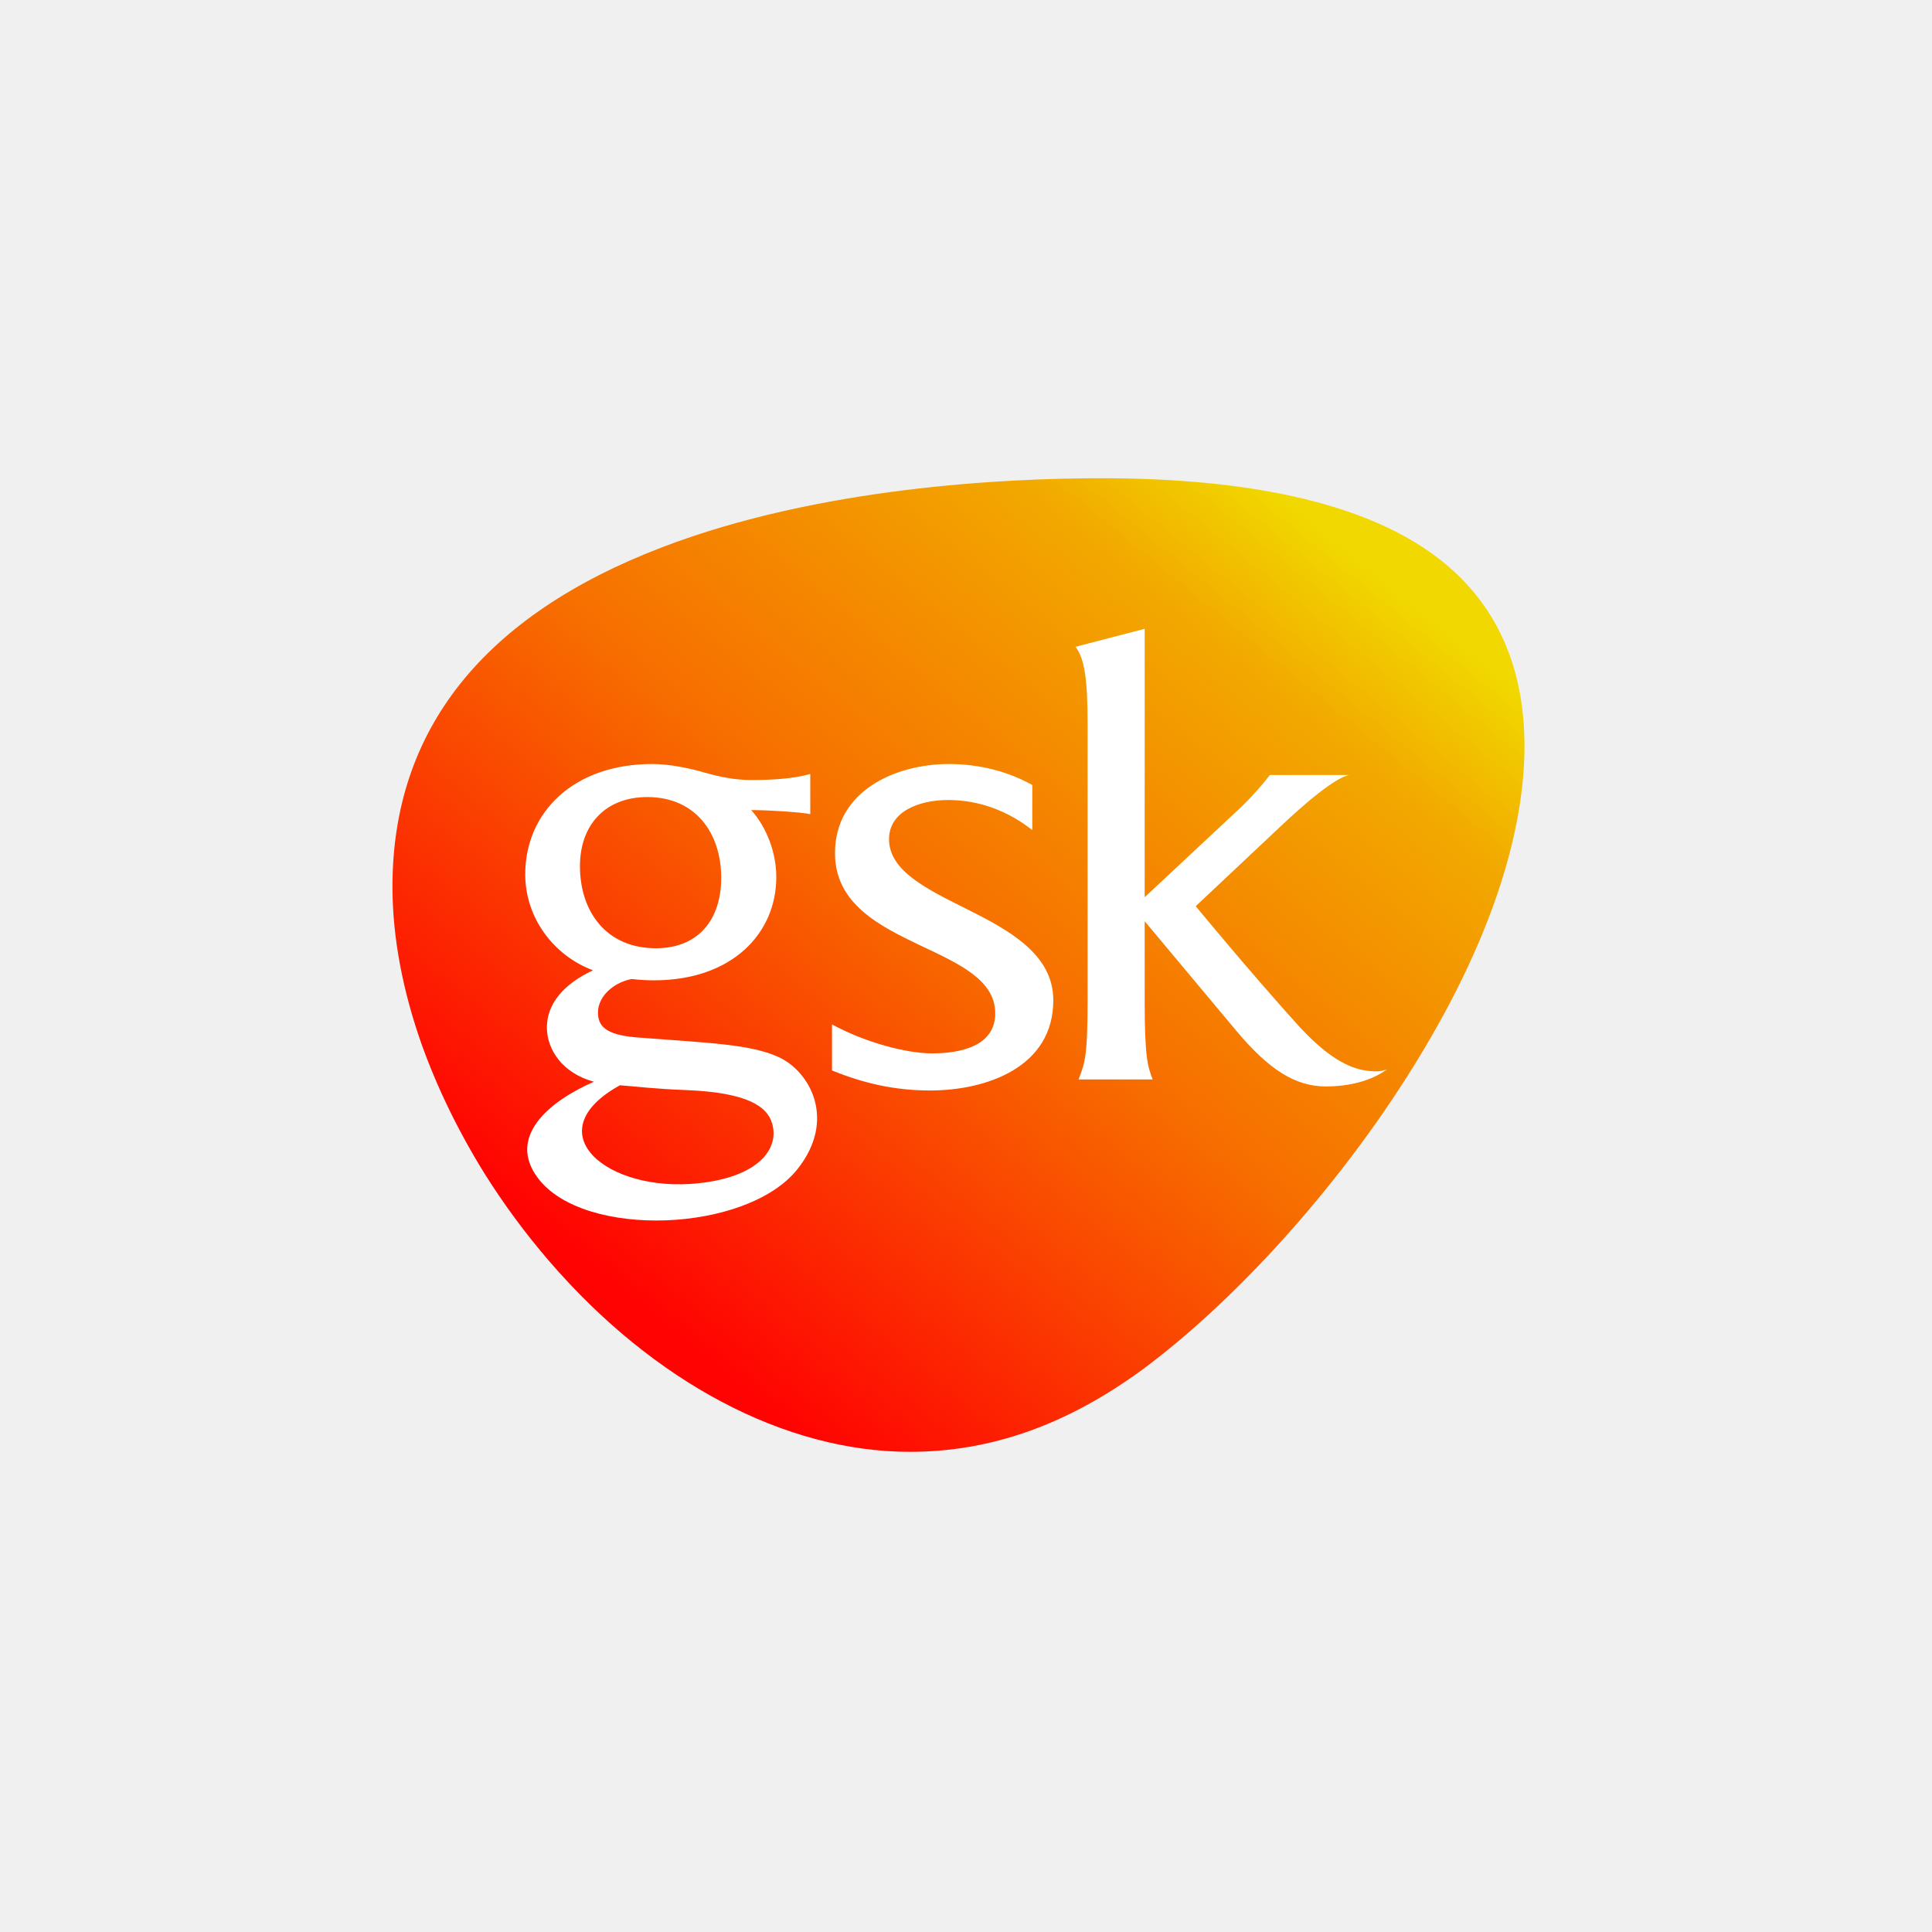
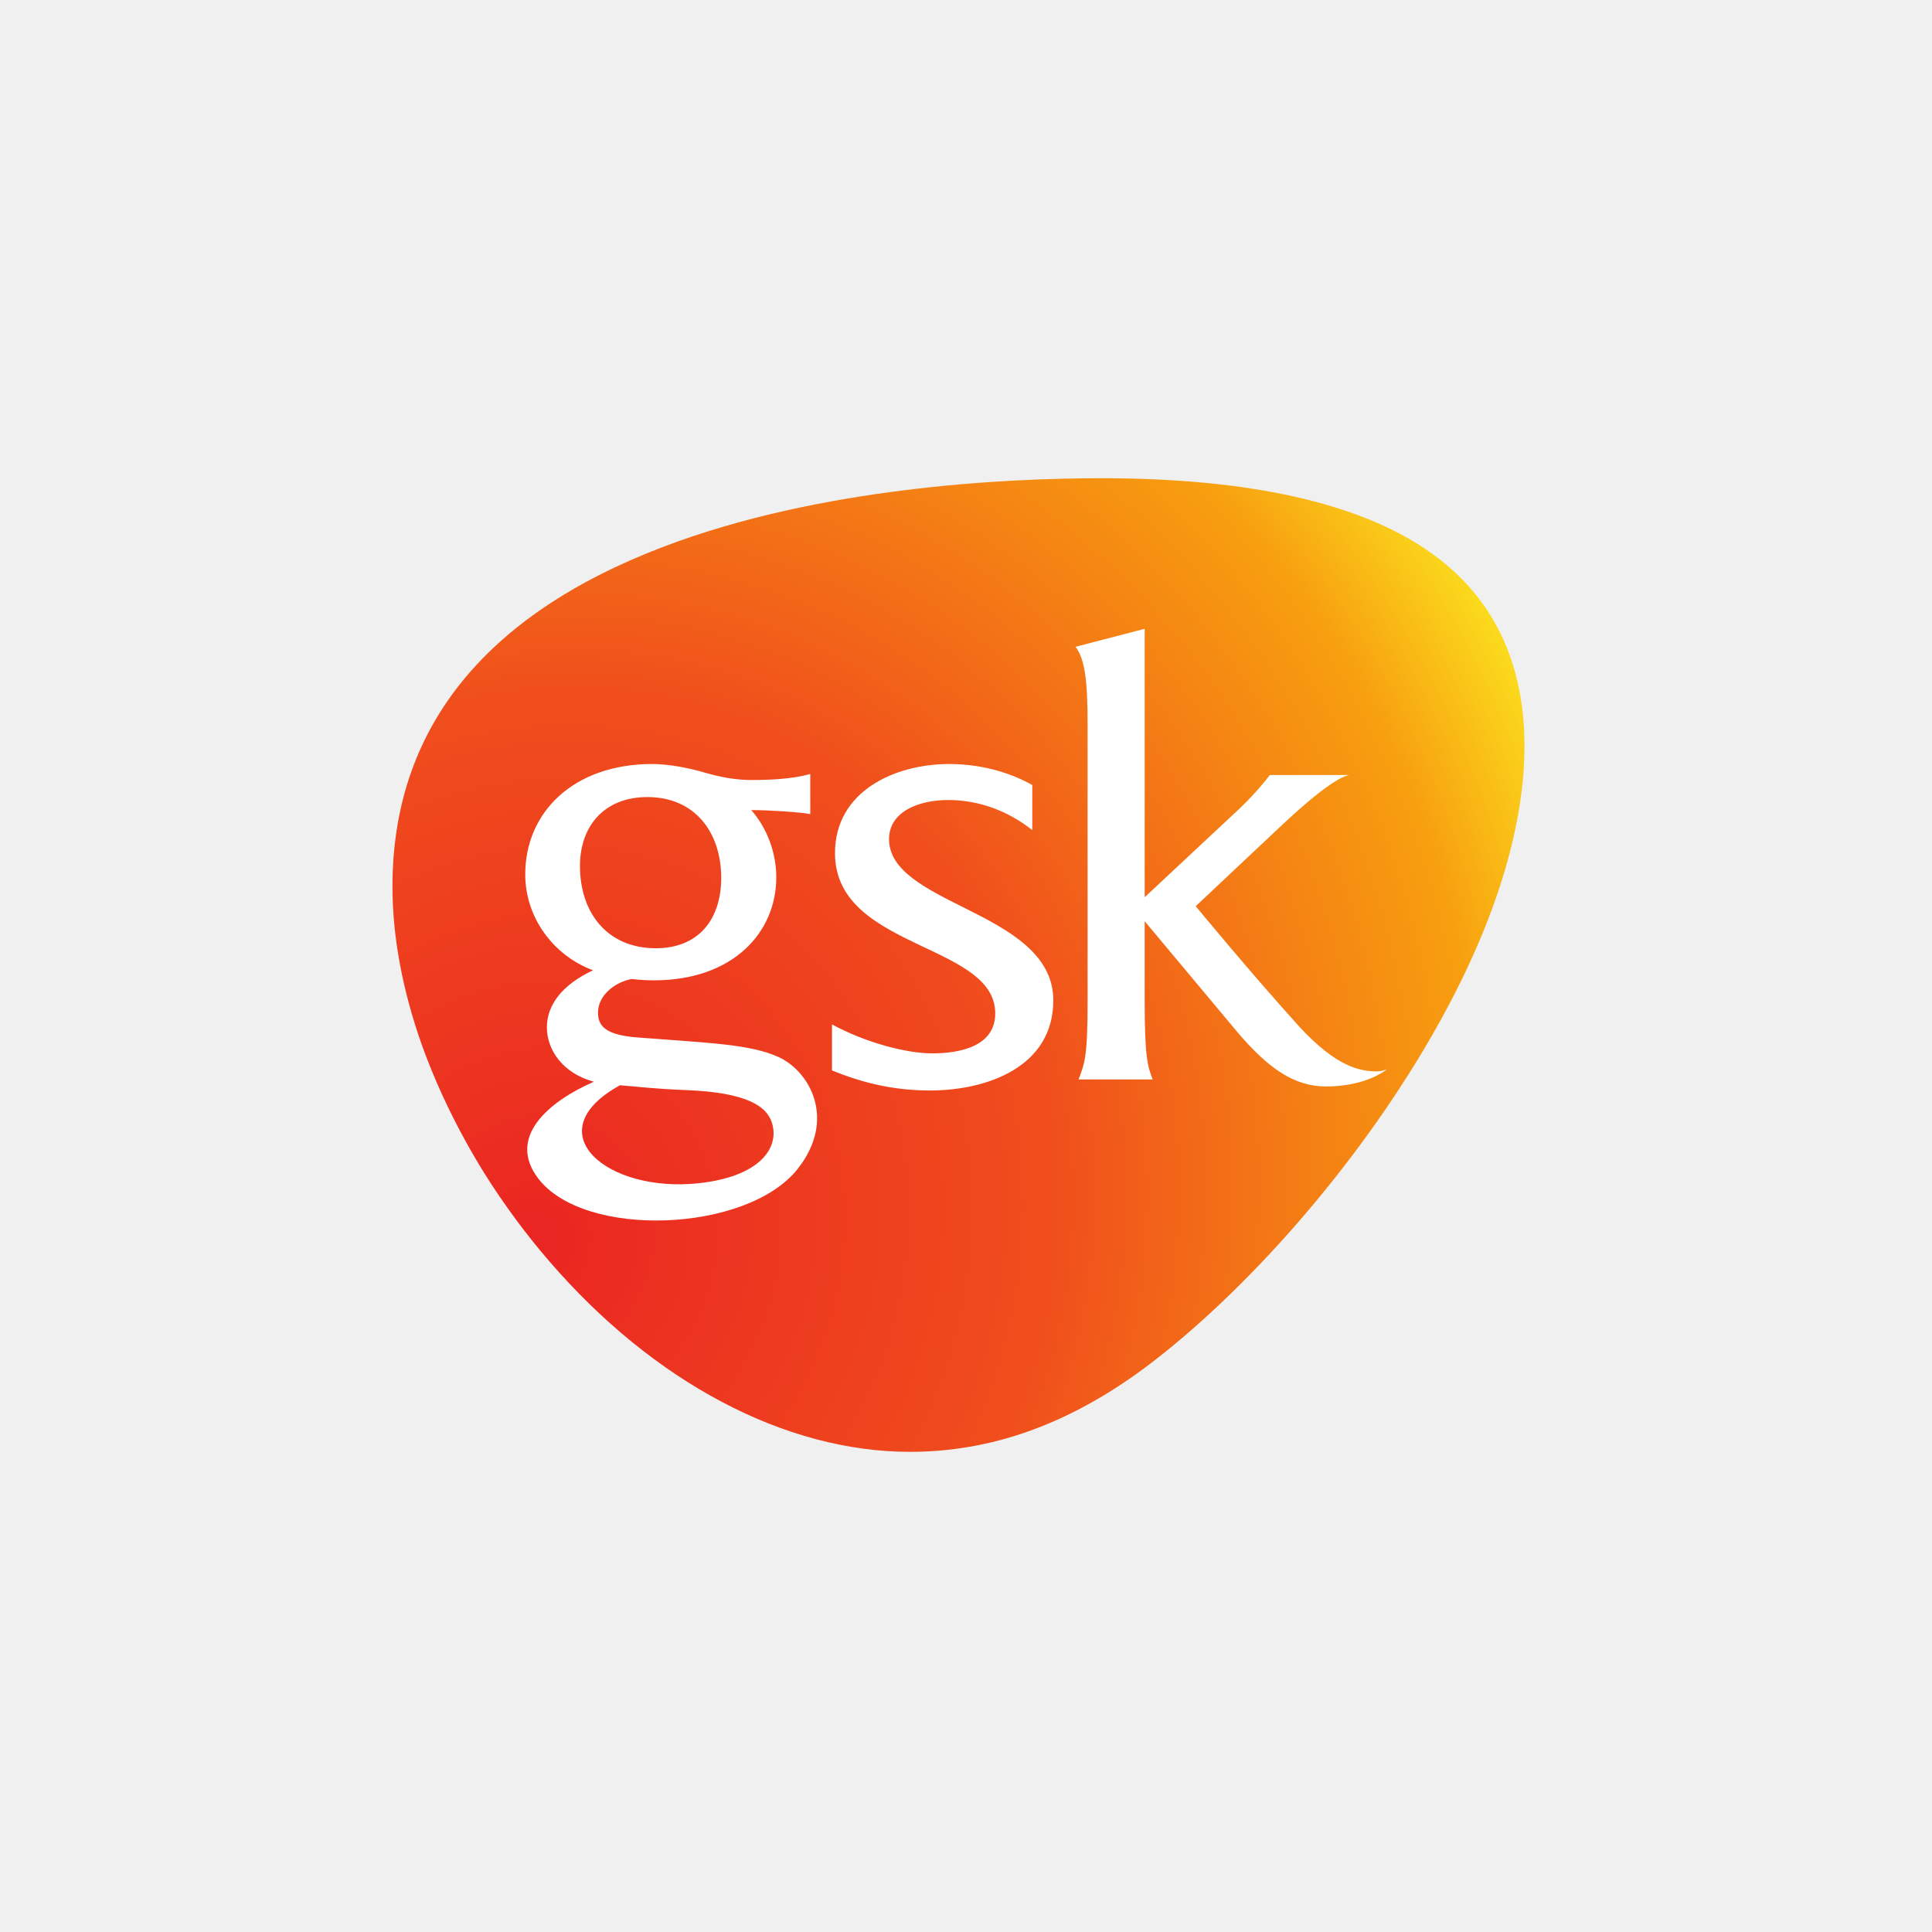
- <svg xmlns="http://www.w3.org/2000/svg" xmlns:xlink="http://www.w3.org/1999/xlink" version="1.2" viewBox="0 0 512 512" id="svg6">
-   <defs id="defs10">
-     <linearGradient id="linearGradient26">
-       <stop style="stop-color:#ff0202;stop-opacity:1" offset="0" id="stop22" />
-       <stop style="stop-color:#f76d00;stop-opacity:1;" offset="0.475" id="stop853" />
-       <stop style="stop-color:#f2a800;stop-opacity:1;" offset="0.853" id="stop855" />
-       <stop style="stop-color:#f1d800;stop-opacity:1" offset="1" id="stop24" />
-     </linearGradient>
-     <linearGradient xlink:href="#linearGradient26" id="linearGradient28" x1="169.153" y1="346.82" x2="342.847" y2="134.528" gradientUnits="userSpaceOnUse" />
+ <svg xmlns="http://www.w3.org/2000/svg" version="1.2" viewBox="0 0 512 512">
+   <defs>
+     <radialGradient id="radialGradient857" cx="141.05" cy="341.54" r="150" gradientTransform="matrix(.95841 -1.8522 1.6837 .87124 -569.19 293.21)" gradientUnits="userSpaceOnUse">
+       <stop stop-color="#ea2522" offset="0" />
+       <stop stop-color="#f04e1c" offset=".475" />
+       <stop stop-color="#f79e0f" offset=".862" />
+       <stop stop-color="#fbdd1d" offset="1" />
+     </radialGradient>
  </defs>
-   <path d="m241.12 384.75c-33.045 0-67.874-18.406-95.55-50.503-6.386-7.406-12.142-15.23-17.19-23.291-1.714-2.76-3.355-5.558-4.917-8.383-4.591-8.306-8.502-16.864-11.595-25.445-5.117-14.364-7.863-28.715-7.863-42.163 0-41.559 24.082-71.832 71.58-89.979 41.554-15.88 90.726-18.249 116.34-18.249 39.044 0 68.212 6.508 86.698 19.353 16.842 11.701 25.382 29.087 25.382 51.672 0 18.405-5.862 49.252-33.801 91.699-18.839 28.624-43.969 56.032-67.228 73.329-20.114 14.776-40.35 21.96-61.856 21.96" fill="#000" id="path2" style="fill-opacity:1;fill:url(#linearGradient28)" />
-   <path d="m185.15 313.57c-24.384 2.627-43.394-13.536-20.86-25.961 5.172 0.397 9.19 0.953 17.548 1.274 16.353 0.651 21.516 4.376 22.801 8.893 1.946 6.795-3.785 14.12-19.489 15.793m-31.452-84.051c0-10.884 6.699-18.29 17.846-18.29 12.734 0 19.585 9.488 19.585 21.42 0 10.894-5.904 18.647-17.322 18.647-13.006 0-20.109-9.563-20.109-21.777m52.65 50.618c-7.622-3.494-18.975-3.751-37.526-5.208-8.631-0.68-10.35-3.201-10.35-6.639 0-2.077 1.049-4.411 3.307-6.241 1.502-1.234 3.453-2.188 5.626-2.601 2.238 0.261 4.164 0.348 5.934 0.348 20.694 0 32.384-12.467 32.384-27.328 0-6.377-2.399-13.001-6.639-17.79 4.512 0 12.991 0.529 15.647 1.074v-10.632c-4.764 1.332-10.606 1.593-15.647 1.593-4.245 0-8.217-0.807-11.953-1.855-4.501-1.326-9.79-2.385-14.292-2.385-20.805 0-33.645 12.749-33.645 29.244 0 11.368 7.335 21.44 17.957 25.423-7.97 3.731-12.22 9.023-12.22 15.133 0 5.974 4.22 12.175 12.462 14.398-11.958 5.213-23.104 14.63-14.796 25.589 12.205 16.107 55.281 14.392 68.691-2.364 10.501-13.133 3.368-25.942-4.94-29.759m49.948-39.18c-10.597-5.308-20.694-10.108-20.694-18.577 0-7.173 7.688-10.369 15.668-10.369 8.227 0 15.91 2.924 22.297 7.975v-11.947c-6.639-3.716-14.337-5.565-22.04-5.565-14.322 0-30.248 7.158-30.248 23.617 0 13.551 11.938 19.379 23.084 24.686 10.087 4.764 19.383 9.019 19.383 17.781 0 8.731-9.296 10.596-16.732 10.596-6.892 0-17.771-2.913-26.526-7.677v12.199c8.495 3.464 16.716 5.314 26.007 5.314 14.872 0 32.642-6.115 32.642-23.9 0-12.2-11.675-18.547-22.841-24.132m108.63 42.971c-4.512 0-10.718-1.169-20.533-11.792-12.749-14.064-27.515-31.986-27.515-31.986l22.574-21.233c13.258-12.467 16.979-13.254 18.042-13.531h-20.966c-4.25 5.576-9.028 9.821-9.028 9.821l-24.147 22.569v-71.136l-18.325 4.769c2.399 3.196 3.196 8.504 3.196 20.442v73.525c0 14.847-0.796 16.445-2.39 20.694h19.64c-1.325-3.454-2.122-5.848-2.122-20.694v-21.248s10.889 13.012 24.419 29.209c8.484 10.052 15.401 14.584 23.618 14.584 6.367 0 12.215-1.588 16.181-4.533-0.791 0.288-1.85 0.54-2.646 0.54" fill="#fff" id="path4" />
+   <path d="m241.12 384.75c-33.045 0-67.874-18.406-95.55-50.503-6.386-7.406-12.142-15.23-17.19-23.291-1.714-2.76-3.355-5.558-4.917-8.383-4.591-8.306-8.502-16.864-11.595-25.445-5.117-14.364-7.863-28.715-7.863-42.163 0-41.559 24.082-71.832 71.58-89.979 41.554-15.88 90.726-18.249 116.34-18.249 39.044 0 68.212 6.508 86.698 19.353 16.842 11.701 25.382 29.087 25.382 51.672 0 18.405-5.862 49.252-33.801 91.699-18.839 28.624-43.969 56.032-67.228 73.329-20.114 14.776-40.35 21.96-61.856 21.96" fill="url(#radialGradient857)" />
+   <path d="m185.15 313.57c-24.384 2.627-43.394-13.536-20.86-25.961 5.172 0.397 9.19 0.953 17.548 1.274 16.353 0.651 21.516 4.376 22.801 8.893 1.946 6.795-3.785 14.12-19.489 15.793m-31.452-84.051c0-10.884 6.699-18.29 17.846-18.29 12.734 0 19.585 9.488 19.585 21.42 0 10.894-5.904 18.647-17.322 18.647-13.006 0-20.109-9.563-20.109-21.777m52.65 50.618c-7.622-3.494-18.975-3.751-37.526-5.208-8.631-0.68-10.35-3.201-10.35-6.639 0-2.077 1.049-4.411 3.307-6.241 1.502-1.234 3.453-2.188 5.626-2.601 2.238 0.261 4.164 0.348 5.934 0.348 20.694 0 32.384-12.467 32.384-27.328 0-6.377-2.399-13.001-6.639-17.79 4.512 0 12.991 0.529 15.647 1.074v-10.632c-4.764 1.332-10.606 1.593-15.647 1.593-4.245 0-8.217-0.807-11.953-1.855-4.501-1.326-9.79-2.385-14.292-2.385-20.805 0-33.645 12.749-33.645 29.244 0 11.368 7.335 21.44 17.957 25.423-7.97 3.731-12.22 9.023-12.22 15.133 0 5.974 4.22 12.175 12.462 14.398-11.958 5.213-23.104 14.63-14.796 25.589 12.205 16.107 55.281 14.392 68.691-2.364 10.501-13.133 3.368-25.942-4.94-29.759m49.948-39.18c-10.597-5.308-20.694-10.108-20.694-18.577 0-7.173 7.688-10.369 15.668-10.369 8.227 0 15.91 2.924 22.297 7.975v-11.947c-6.639-3.716-14.337-5.565-22.04-5.565-14.322 0-30.248 7.158-30.248 23.617 0 13.551 11.938 19.379 23.084 24.686 10.087 4.764 19.383 9.019 19.383 17.781 0 8.731-9.296 10.596-16.732 10.596-6.892 0-17.771-2.913-26.526-7.677v12.199c8.495 3.464 16.716 5.314 26.007 5.314 14.872 0 32.642-6.115 32.642-23.9 0-12.2-11.675-18.547-22.841-24.132m108.63 42.971c-4.512 0-10.718-1.169-20.533-11.792-12.749-14.064-27.515-31.986-27.515-31.986l22.574-21.233c13.258-12.467 16.979-13.254 18.042-13.531h-20.966c-4.25 5.576-9.028 9.821-9.028 9.821l-24.147 22.569v-71.136l-18.325 4.769c2.399 3.196 3.196 8.504 3.196 20.442v73.525c0 14.847-0.796 16.445-2.39 20.694h19.64c-1.325-3.454-2.122-5.848-2.122-20.694v-21.248s10.889 13.012 24.419 29.209c8.484 10.052 15.401 14.584 23.618 14.584 6.367 0 12.215-1.588 16.181-4.533-0.791 0.288-1.85 0.54-2.646 0.54" fill="#fff" />
</svg>
